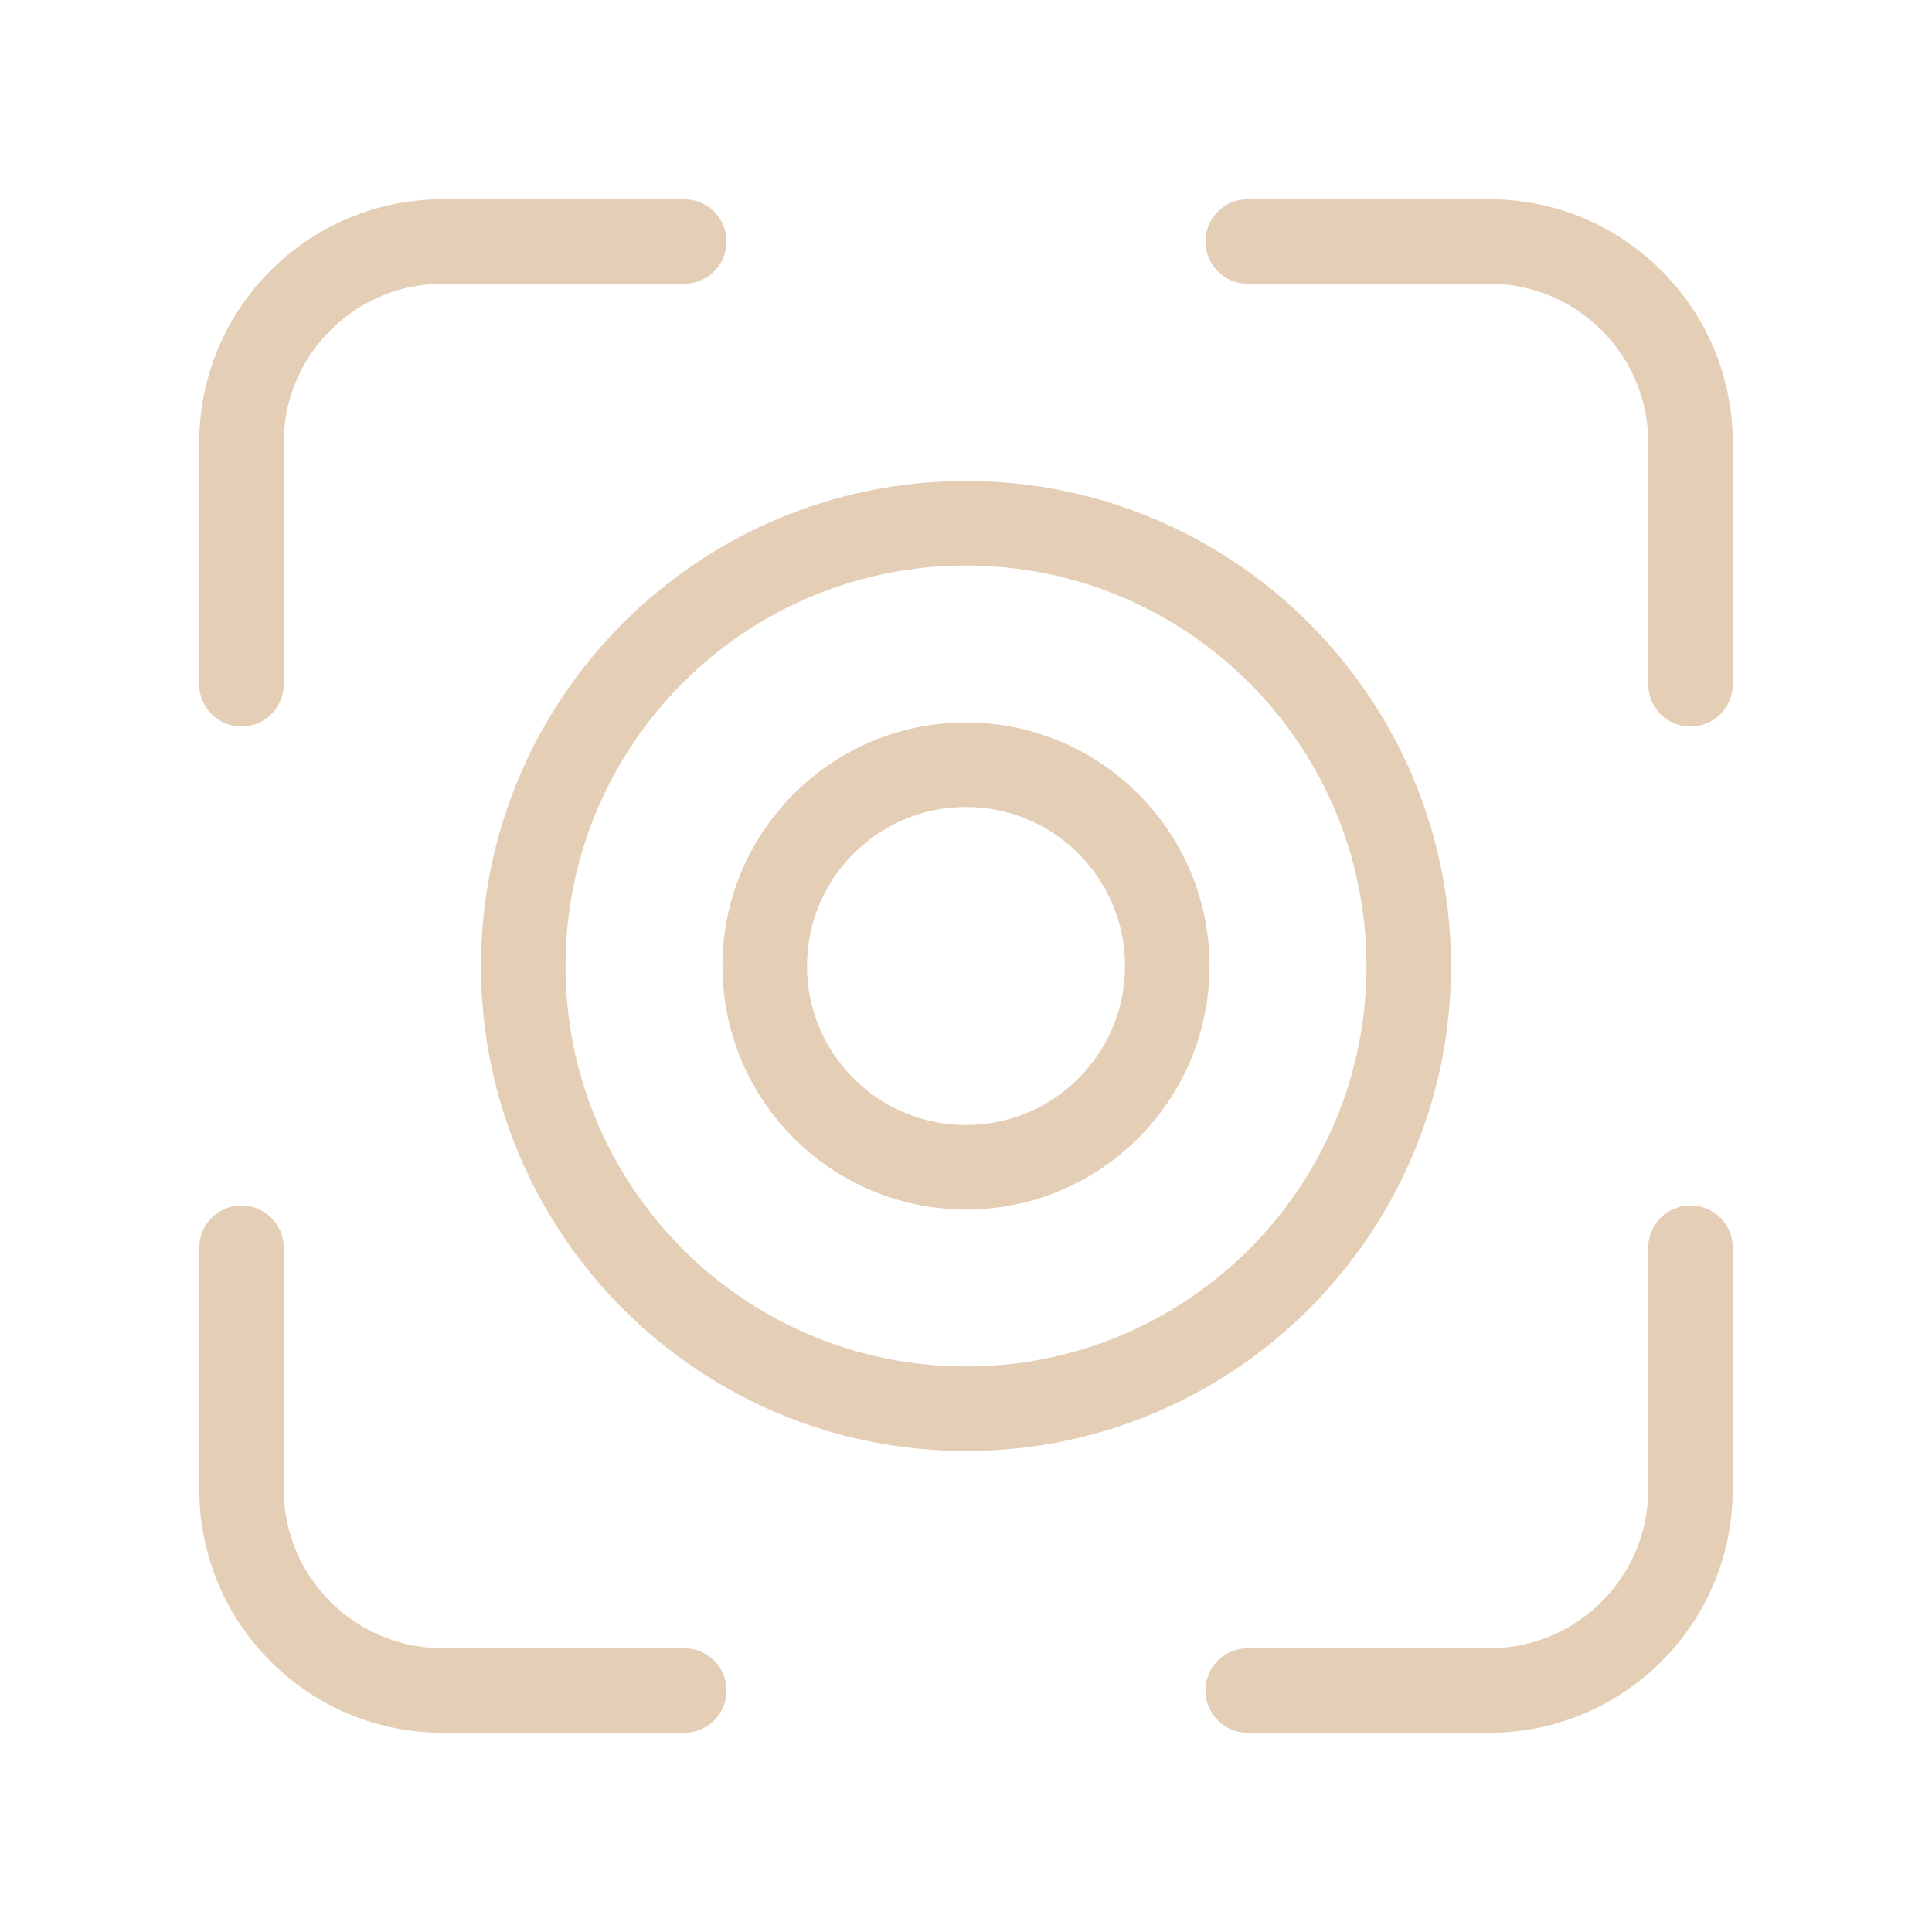
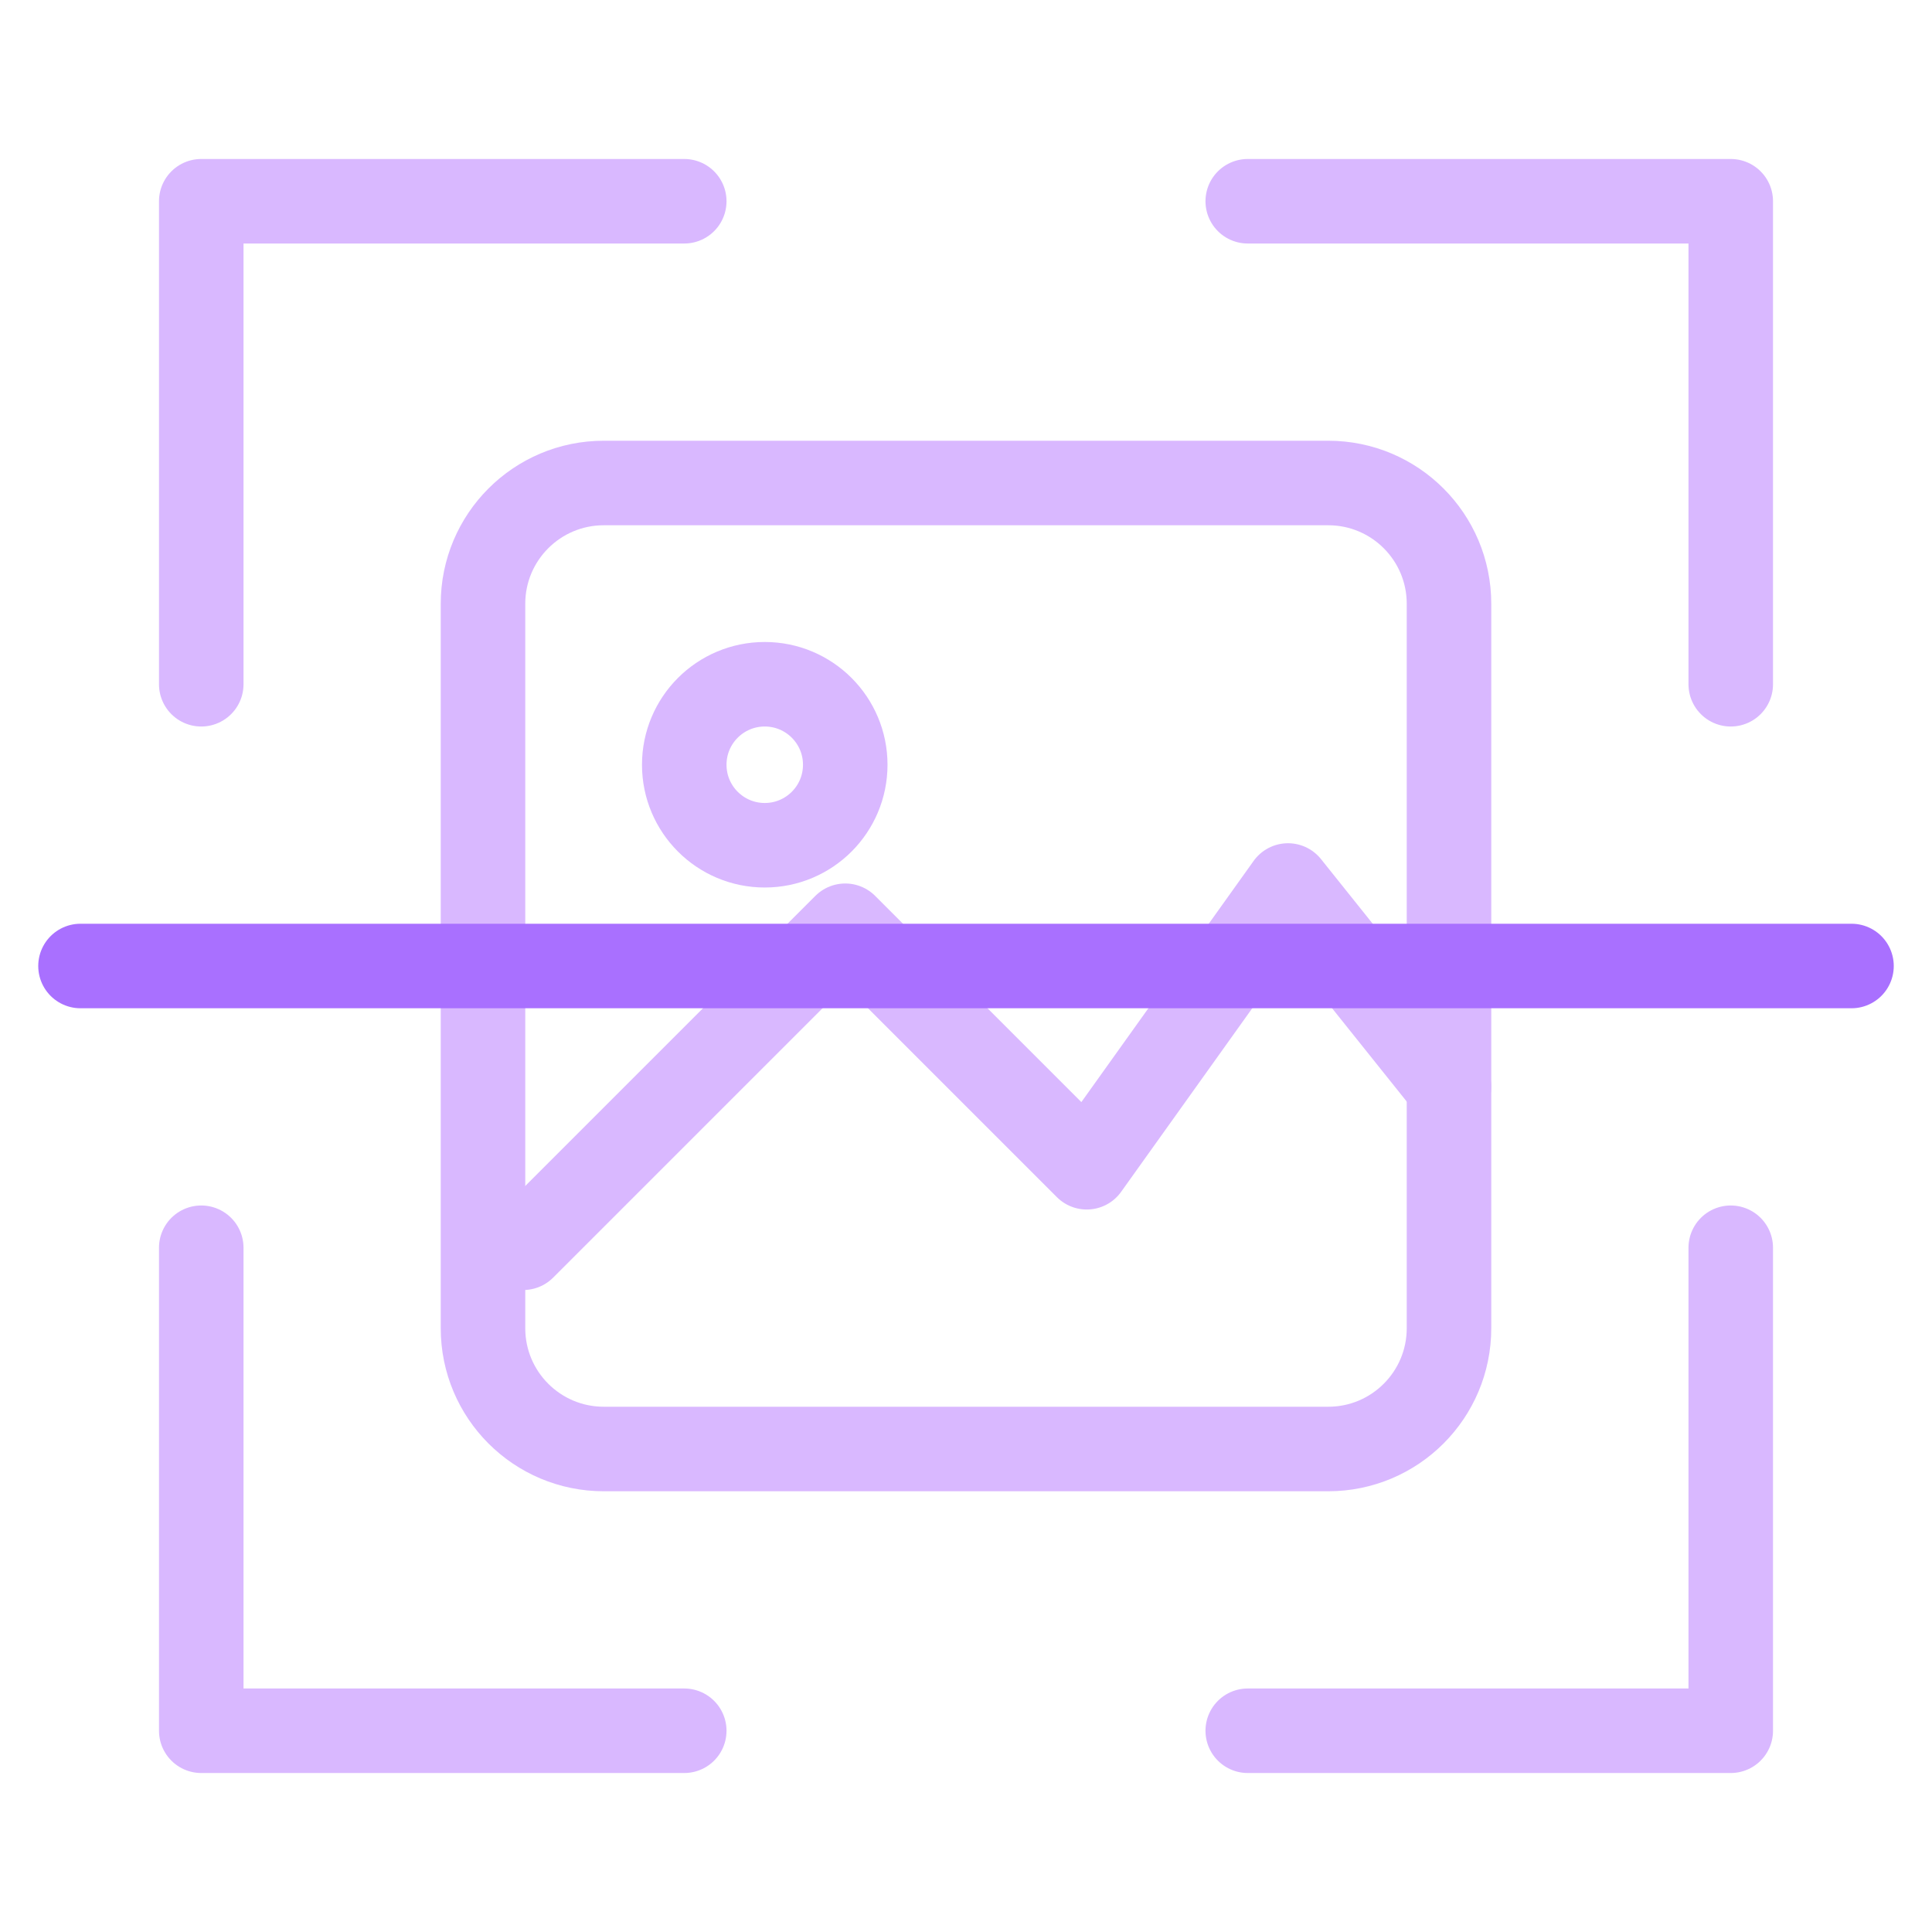
- <svg xmlns="http://www.w3.org/2000/svg" viewBox="0 0 48 48" fill="none" stroke="#e4ceb5" stroke-width="2.1" stroke-linecap="round" stroke-linejoin="round">
-   <path d="M6 17v-6a5 5 0 0 1 5-5h6m14 0h6a5 5 0 0 1 5 5v6m0 14v6a5 5 0 0 1-5 5h-6m-14 0h-6a5 5 0 0 1-5-5v-6" />
-   <circle cx="24" cy="24" r="11" />
-   <circle cx="24" cy="24" r="5" />
+ <svg xmlns="http://www.w3.org/2000/svg" viewBox="0 0 48 48" fill="none" stroke="#d9b8ff" stroke-width="2.1" stroke-linecap="round" stroke-linejoin="round">
+   <path d="M17 5H5v12M31 5h12v12M5 31v12h12m14 0h12V31" />
+   <rect x="12" y="12" width="24" height="24" rx="3" />
+   <circle cx="19" cy="19" r="2" />
+   <path d="m13 31 8-8 6 6 5-7 4 5" />
+   <path d="M2 24h44" stroke="#a970ff" />
</svg>
